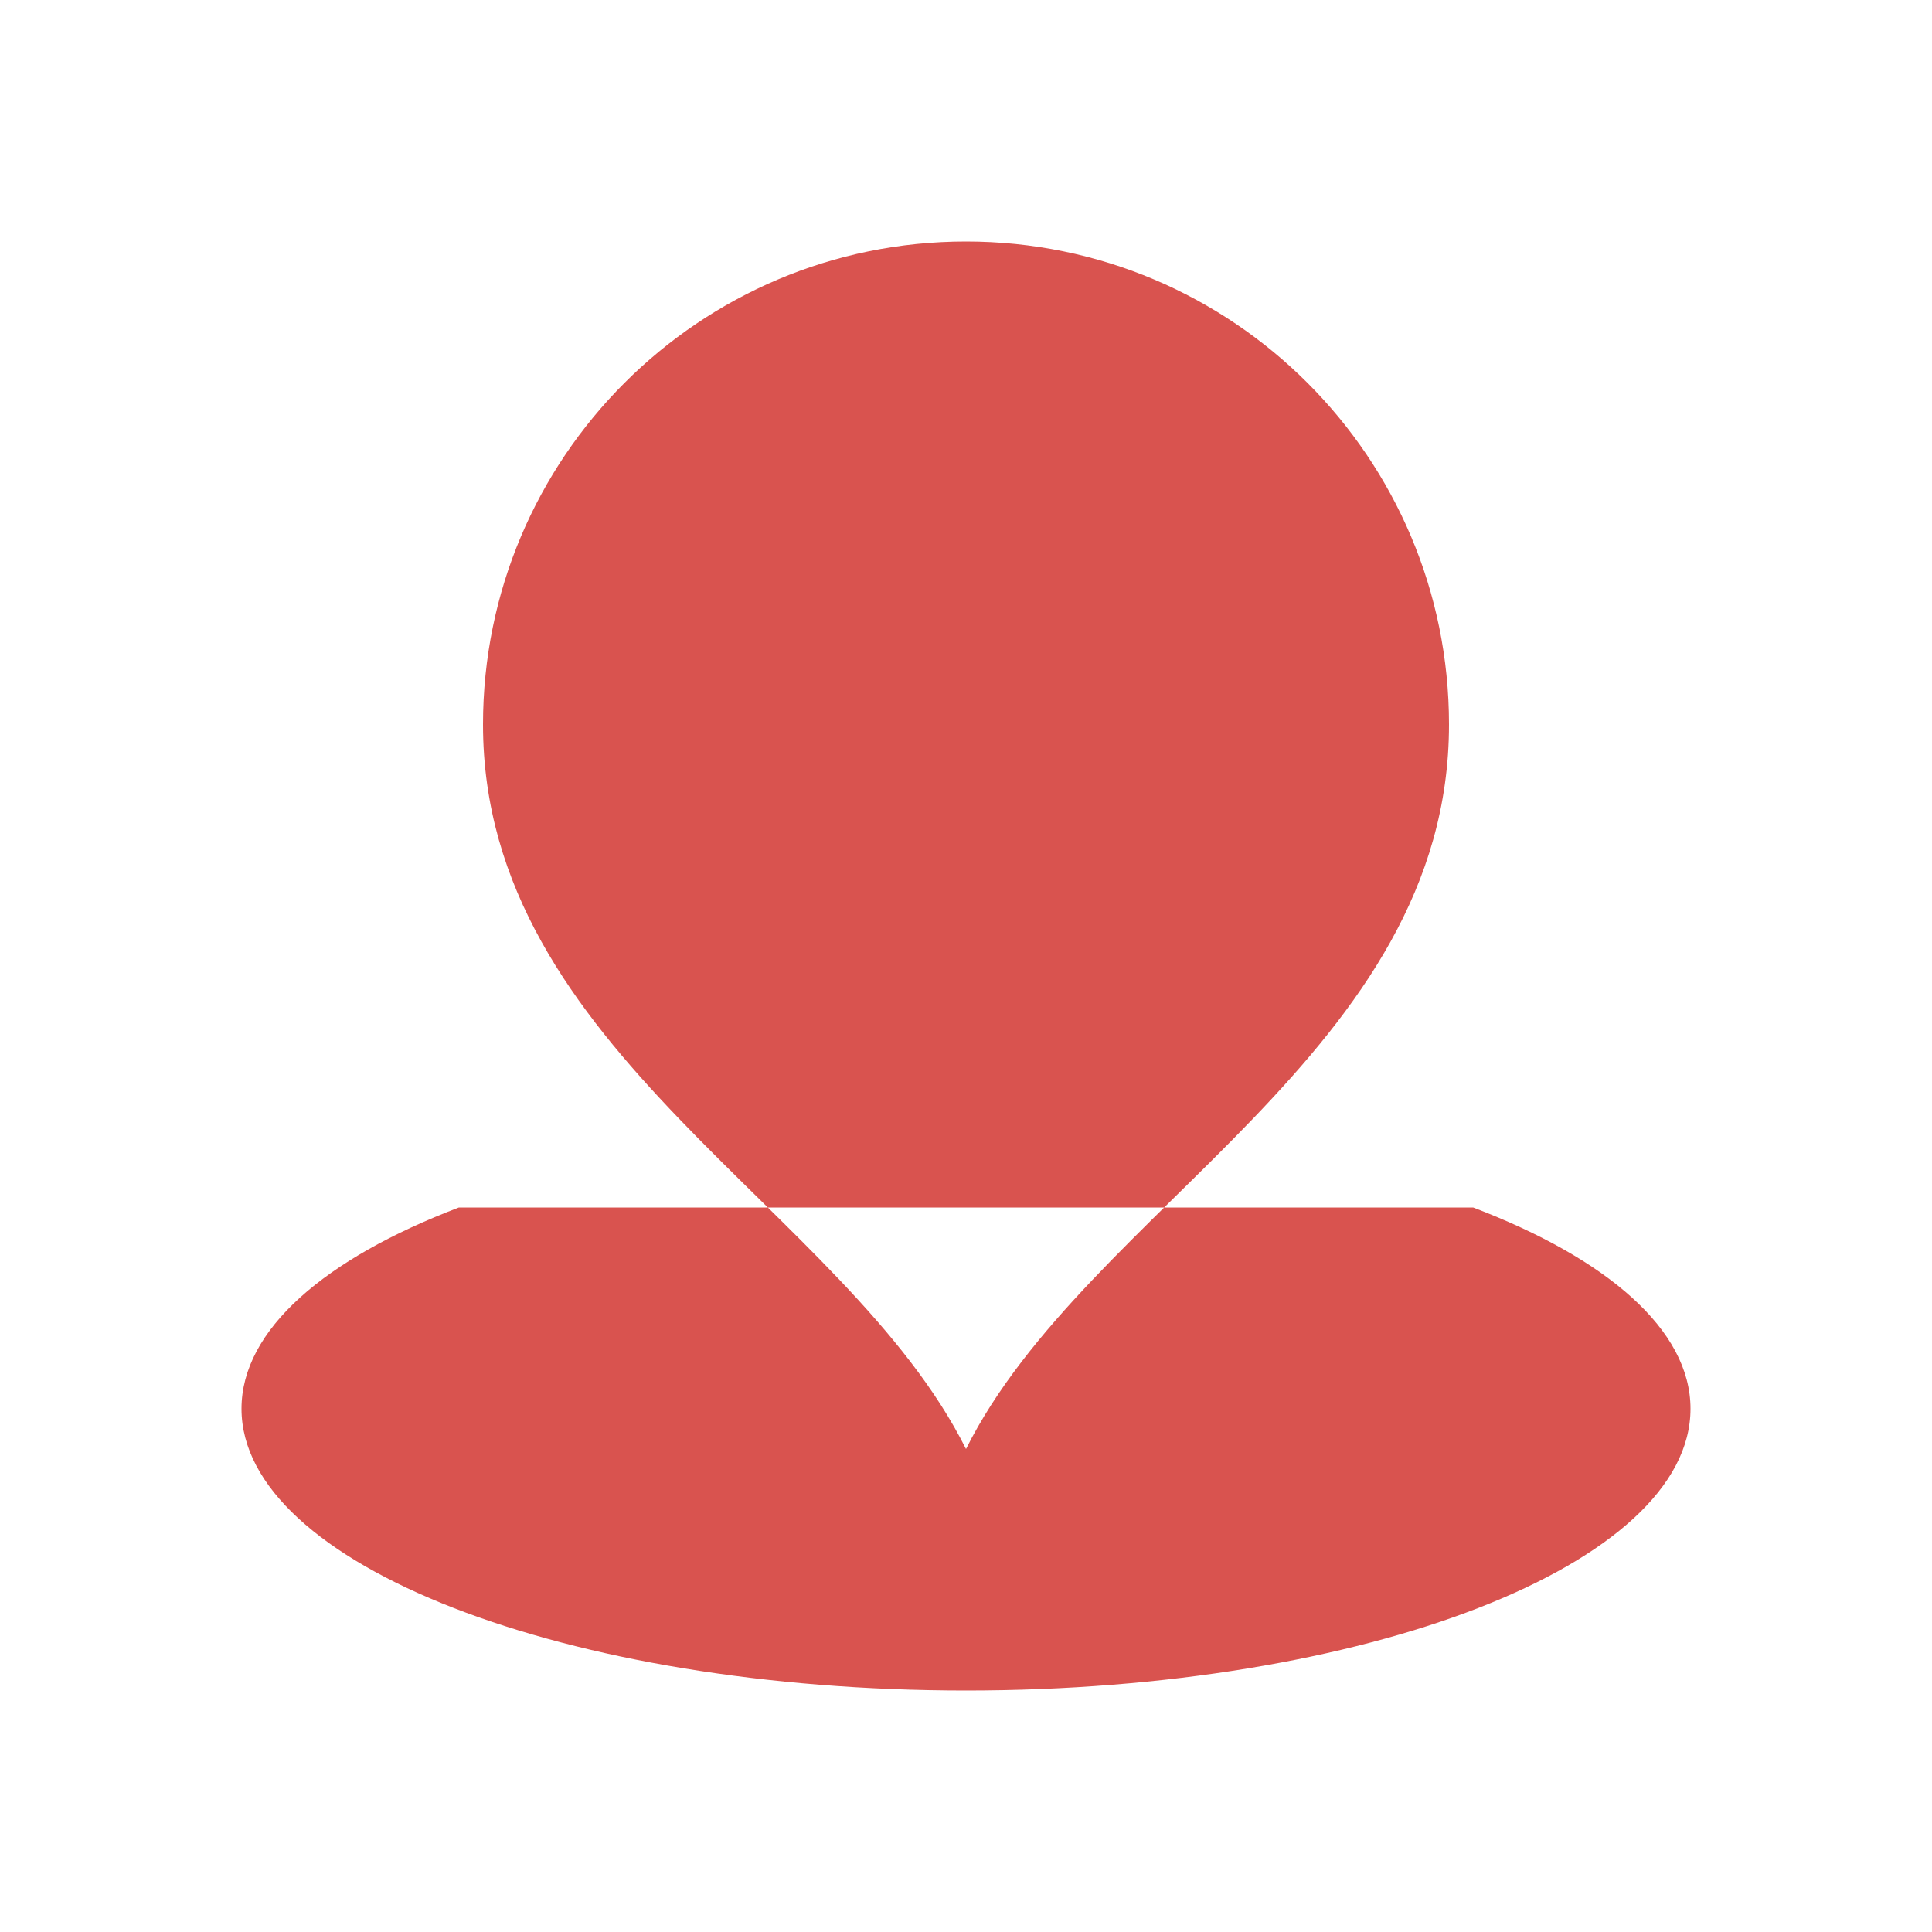
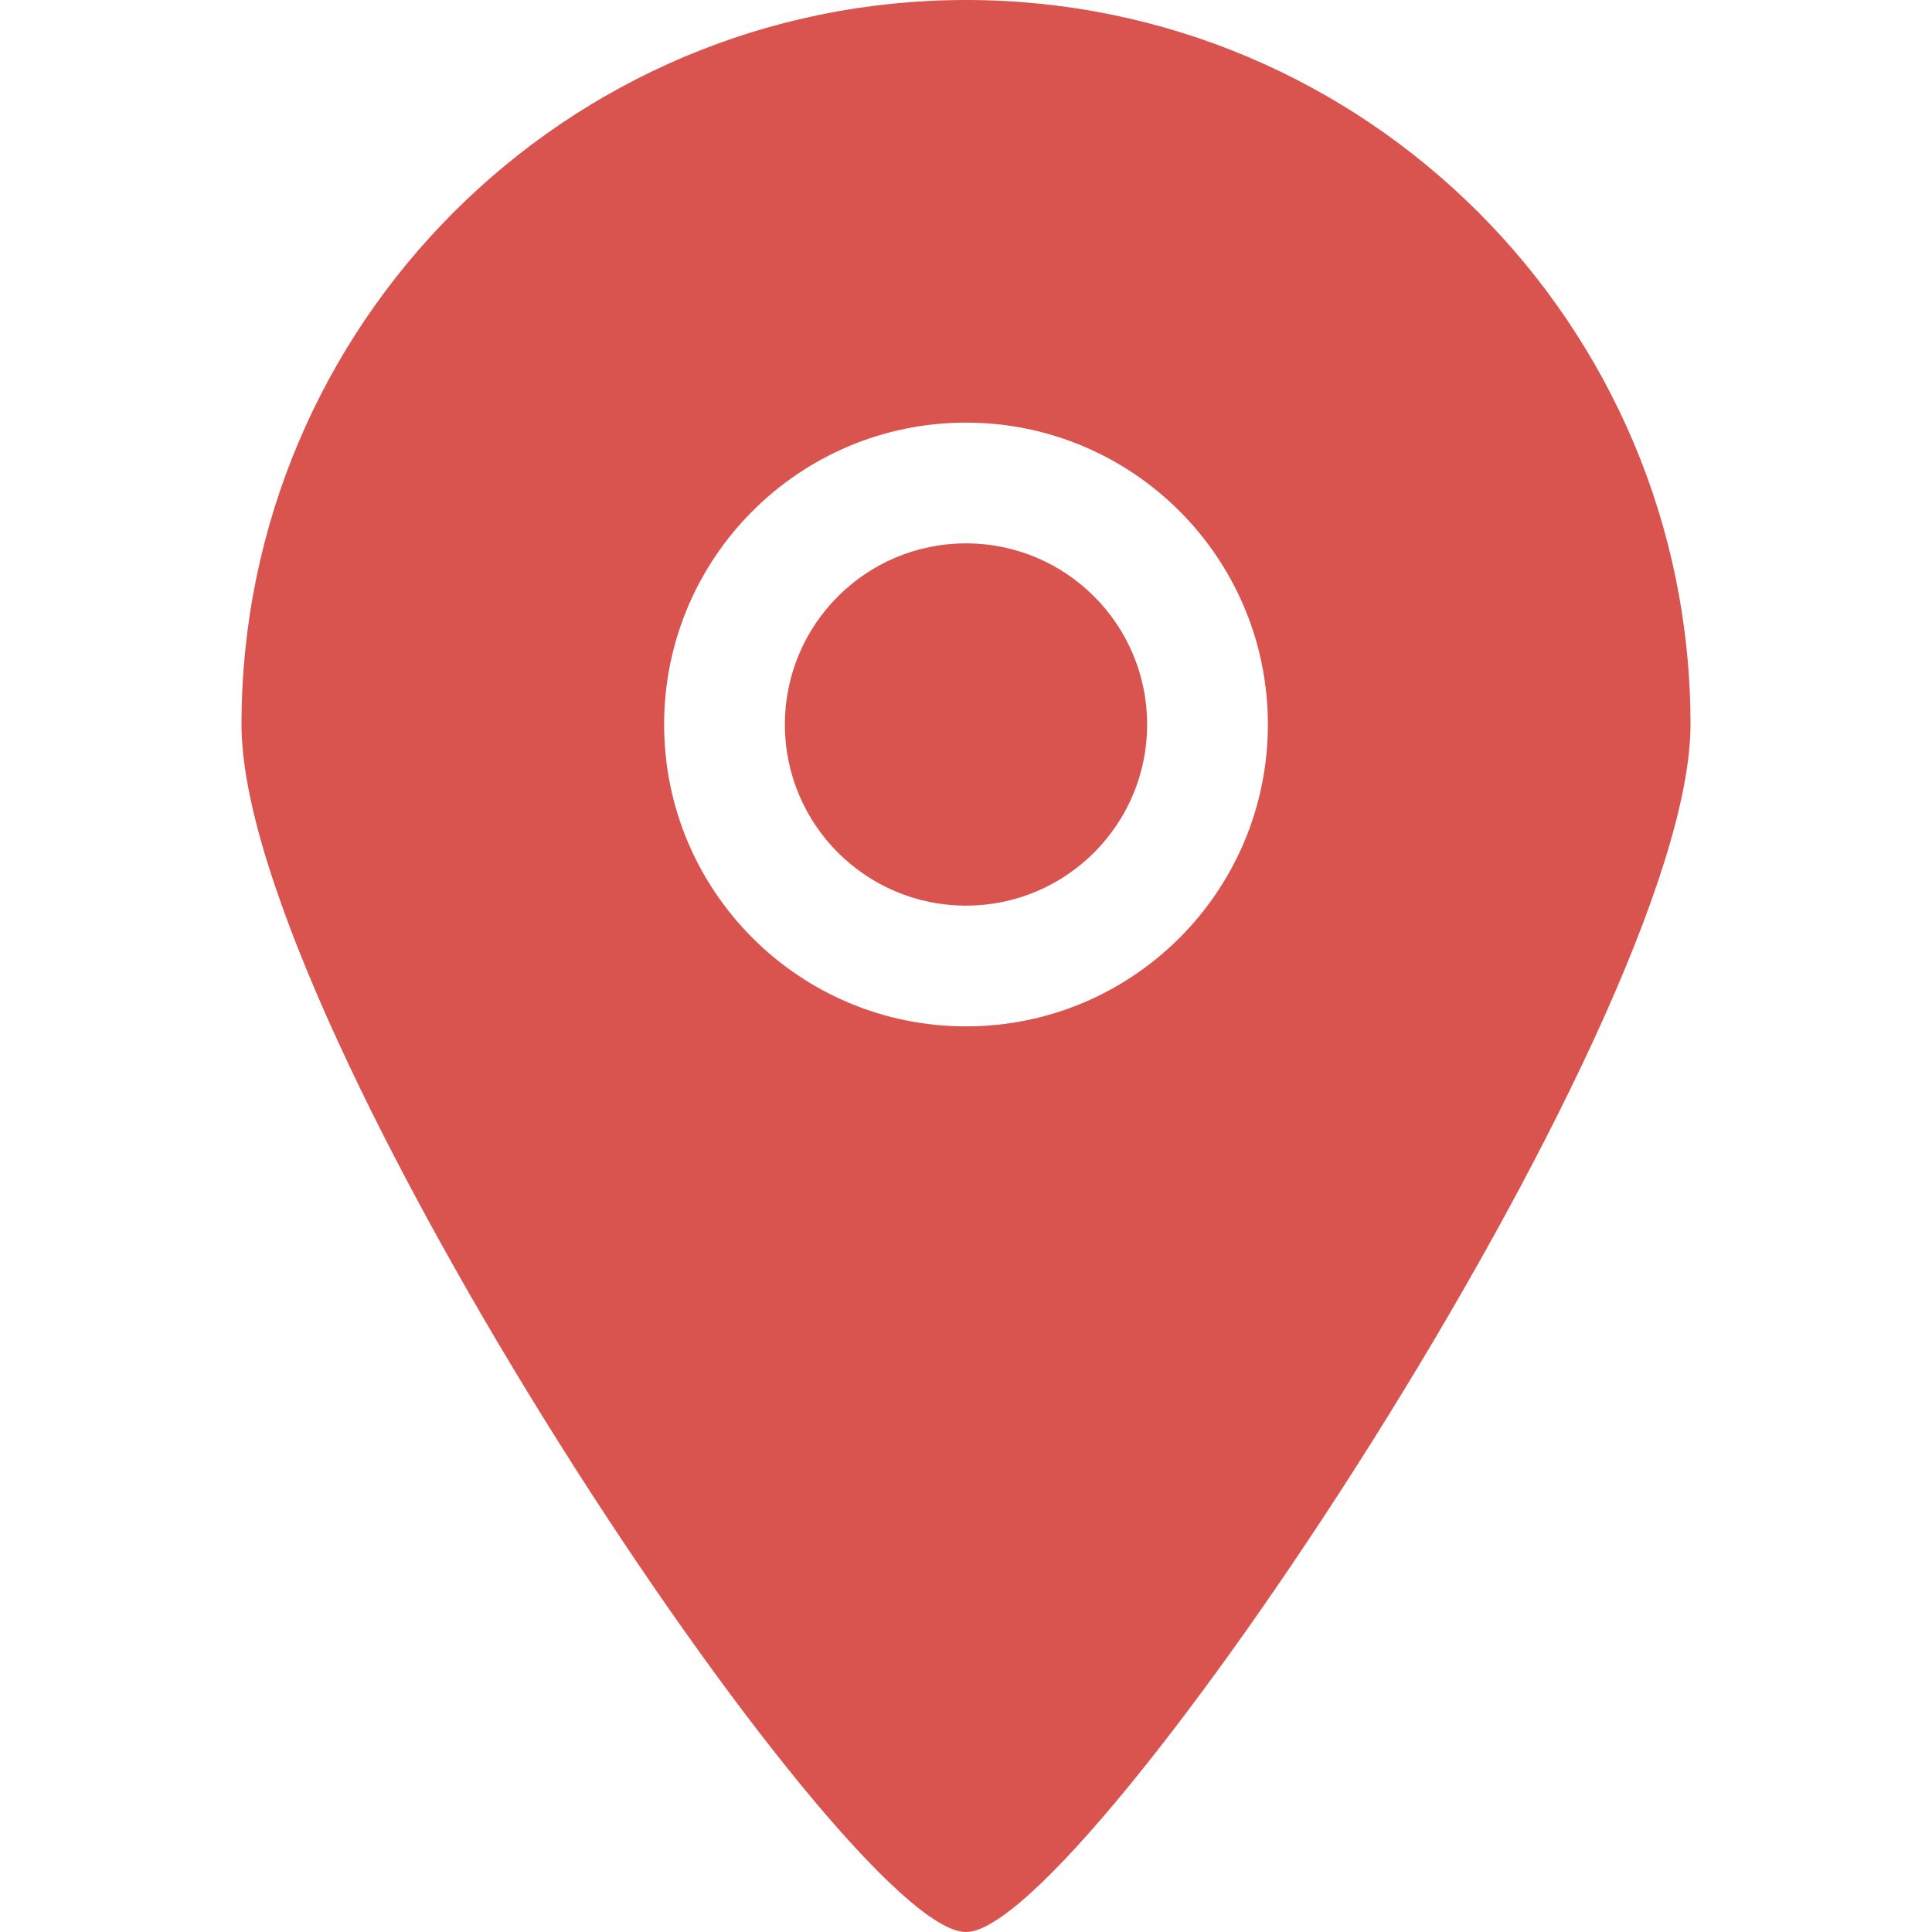
- <svg xmlns="http://www.w3.org/2000/svg" width="24" height="24" viewBox="0 0 24 24" fill="none">
-   <path d="M5.7 15C4.034 15.635 3 16.52 3 17.5C3 19.433 7.029 21 12 21C16.971 21 21 19.433 21 17.5C21 16.52 19.966 15.635 18.3 15M12 9H12.01M18 9C18 13.064 13.5 15 12 18C10.5 15 6 13.064 6 9C6 5.686 8.686 3 12 3C15.314 3 18 5.686 18 9ZM13 9C13 9.552 12.552 10 12 10C11.448 10 11 9.552 11 9C11 8.448 11.448 8 12 8C12.552 8 13 8.448 13 9Z" fill="#d9534f" />
+ <svg xmlns="http://www.w3.org/2000/svg" width="24" height="24" viewBox="-4 0 32 32" fill="none">
+   <g fill="#d9534f">
+     <g transform="translate(-106,-413)">
+       <path d="M118,422 C116.343,422 115,423.343 115,425 C115,426.657 116.343,428 118,428 C119.657,428 121,426.657 121,425 C121,423.343 119.657,422 118,422 L118,422 Z M118,430 C115.239,430 113,427.762 113,425 C113,422.238 115.239,420 118,420 C120.761,420 123,422.238 123,425 C123,427.762 120.761,430 118,430 L118,430 Z M118,413 C111.373,413 106,418.373 106,425 C106,430.018 116.005,445.011 118,445 C119.964,445.011 130,429.95 130,425 C130,418.373 124.627,413 118,413 L118,413 Z" fill="#d9534f" />
+     </g>
+   </g>
</svg>
